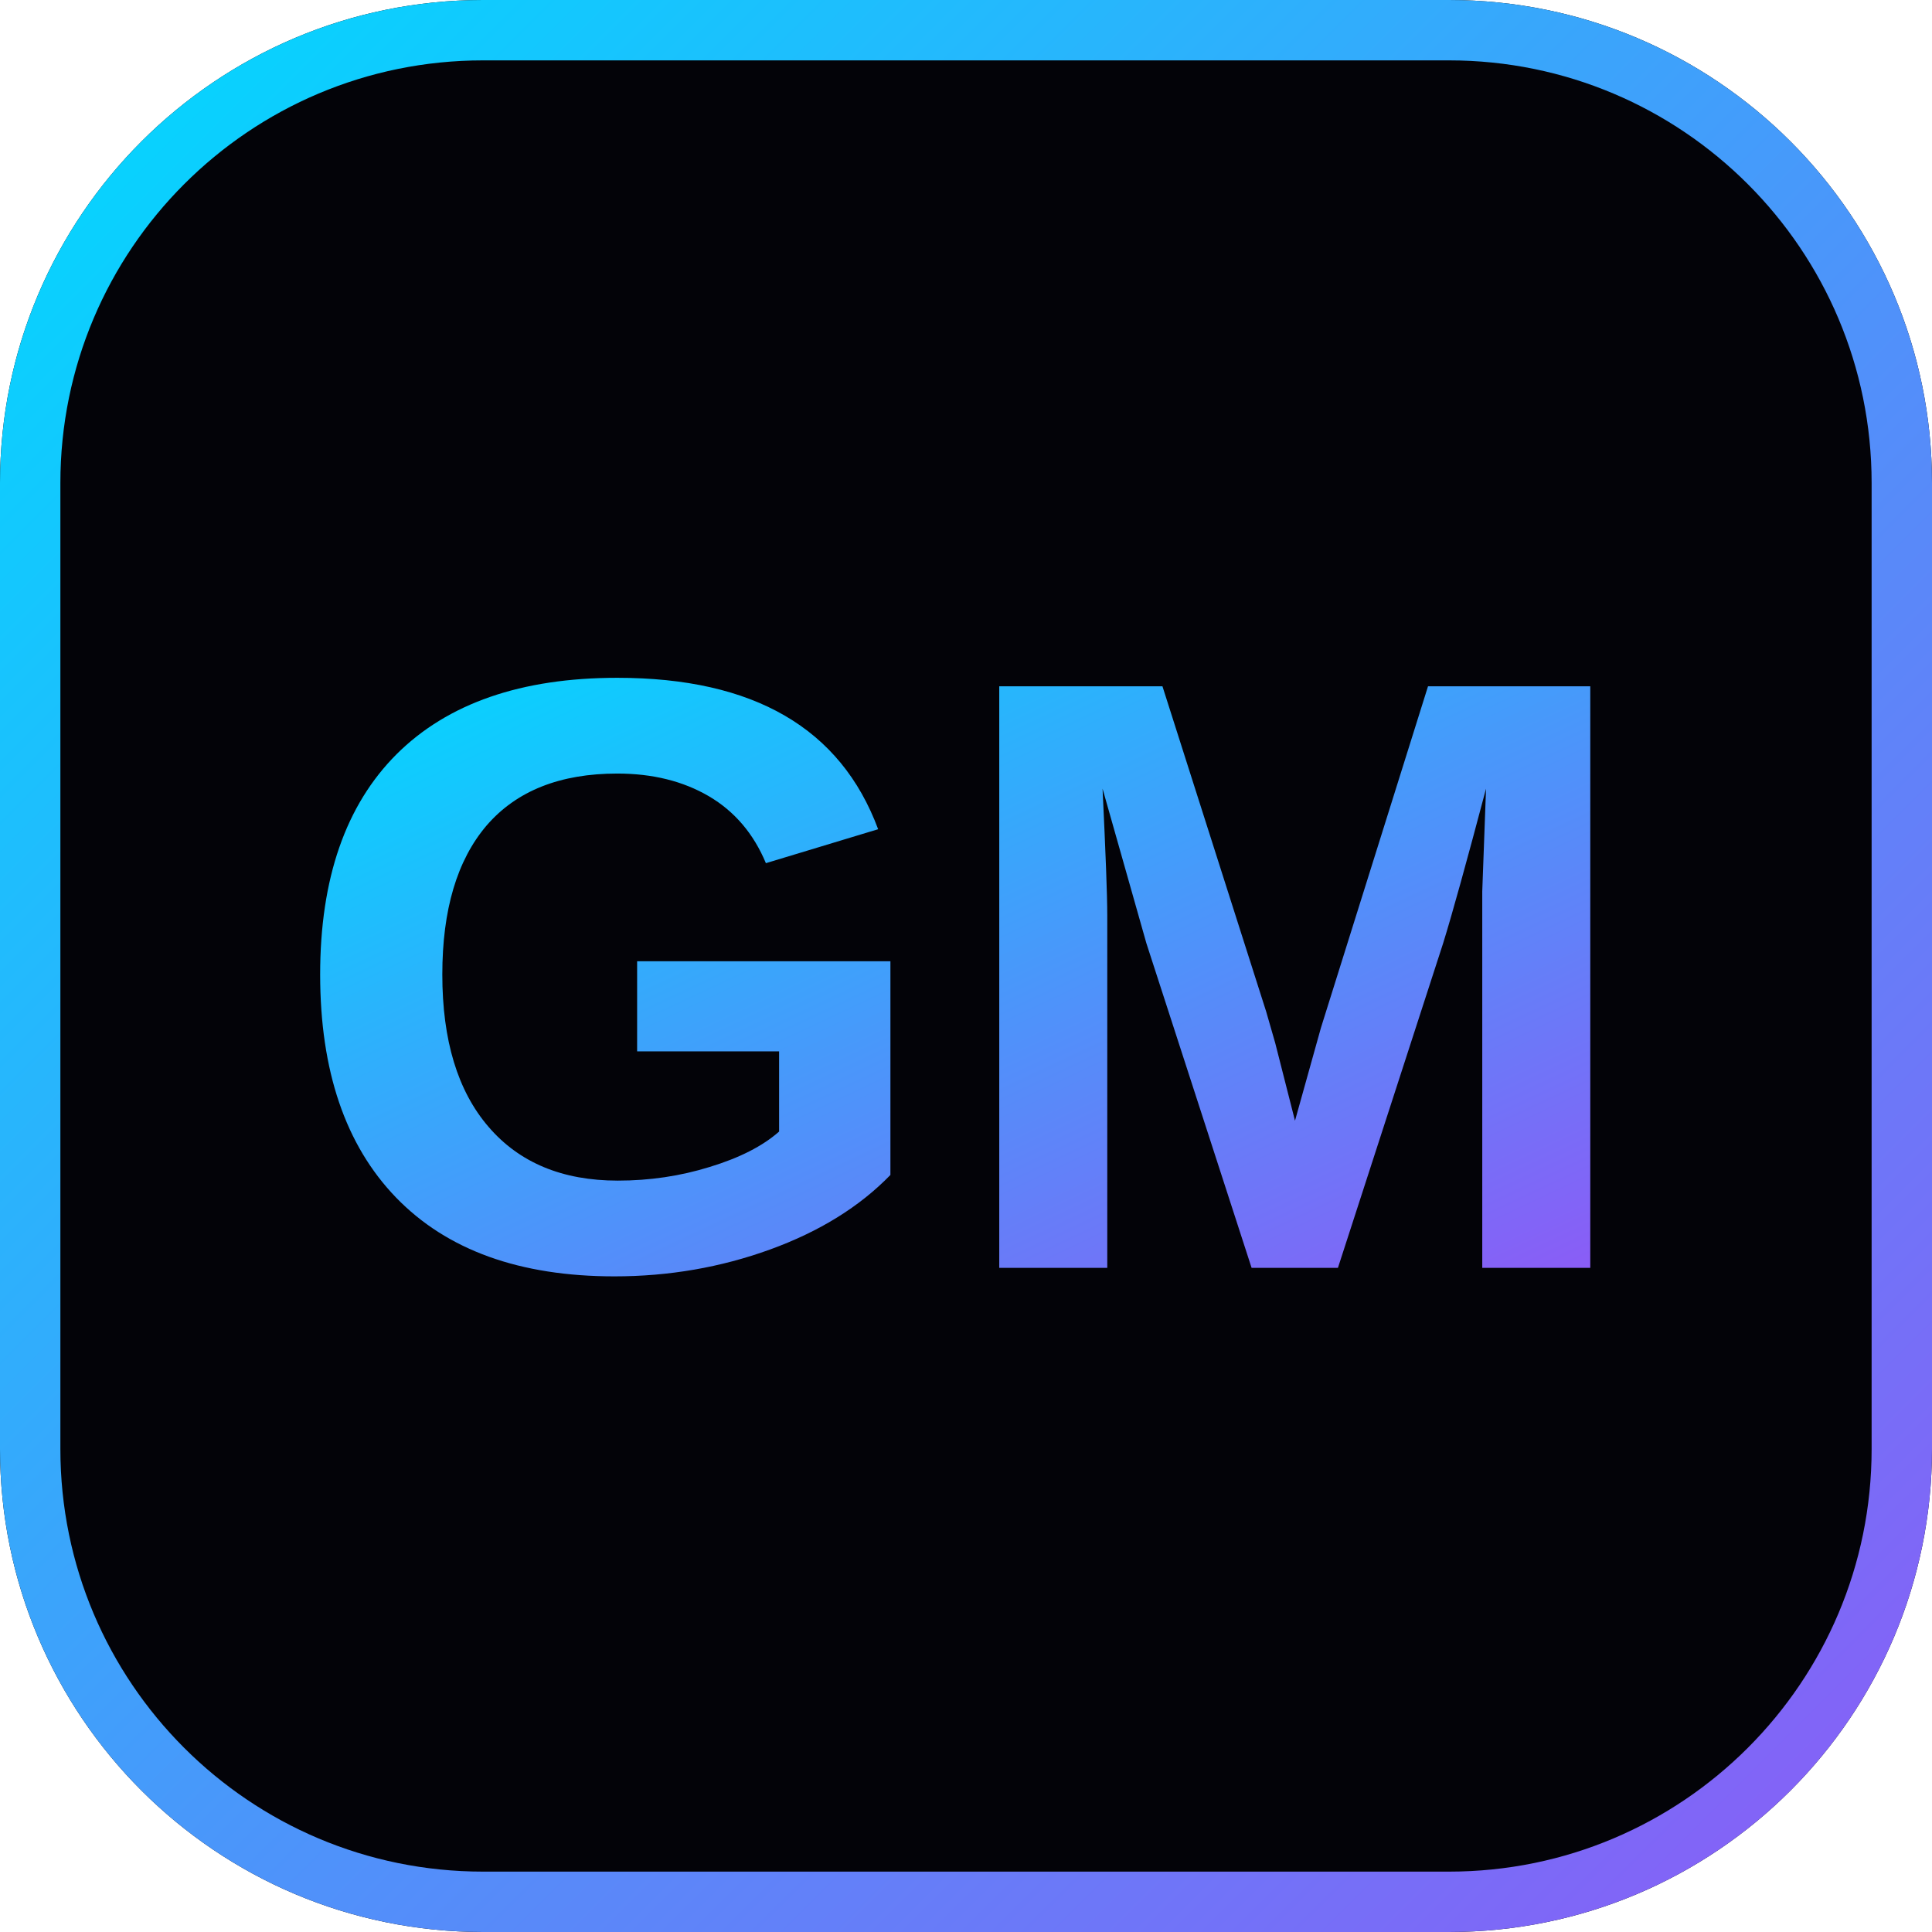
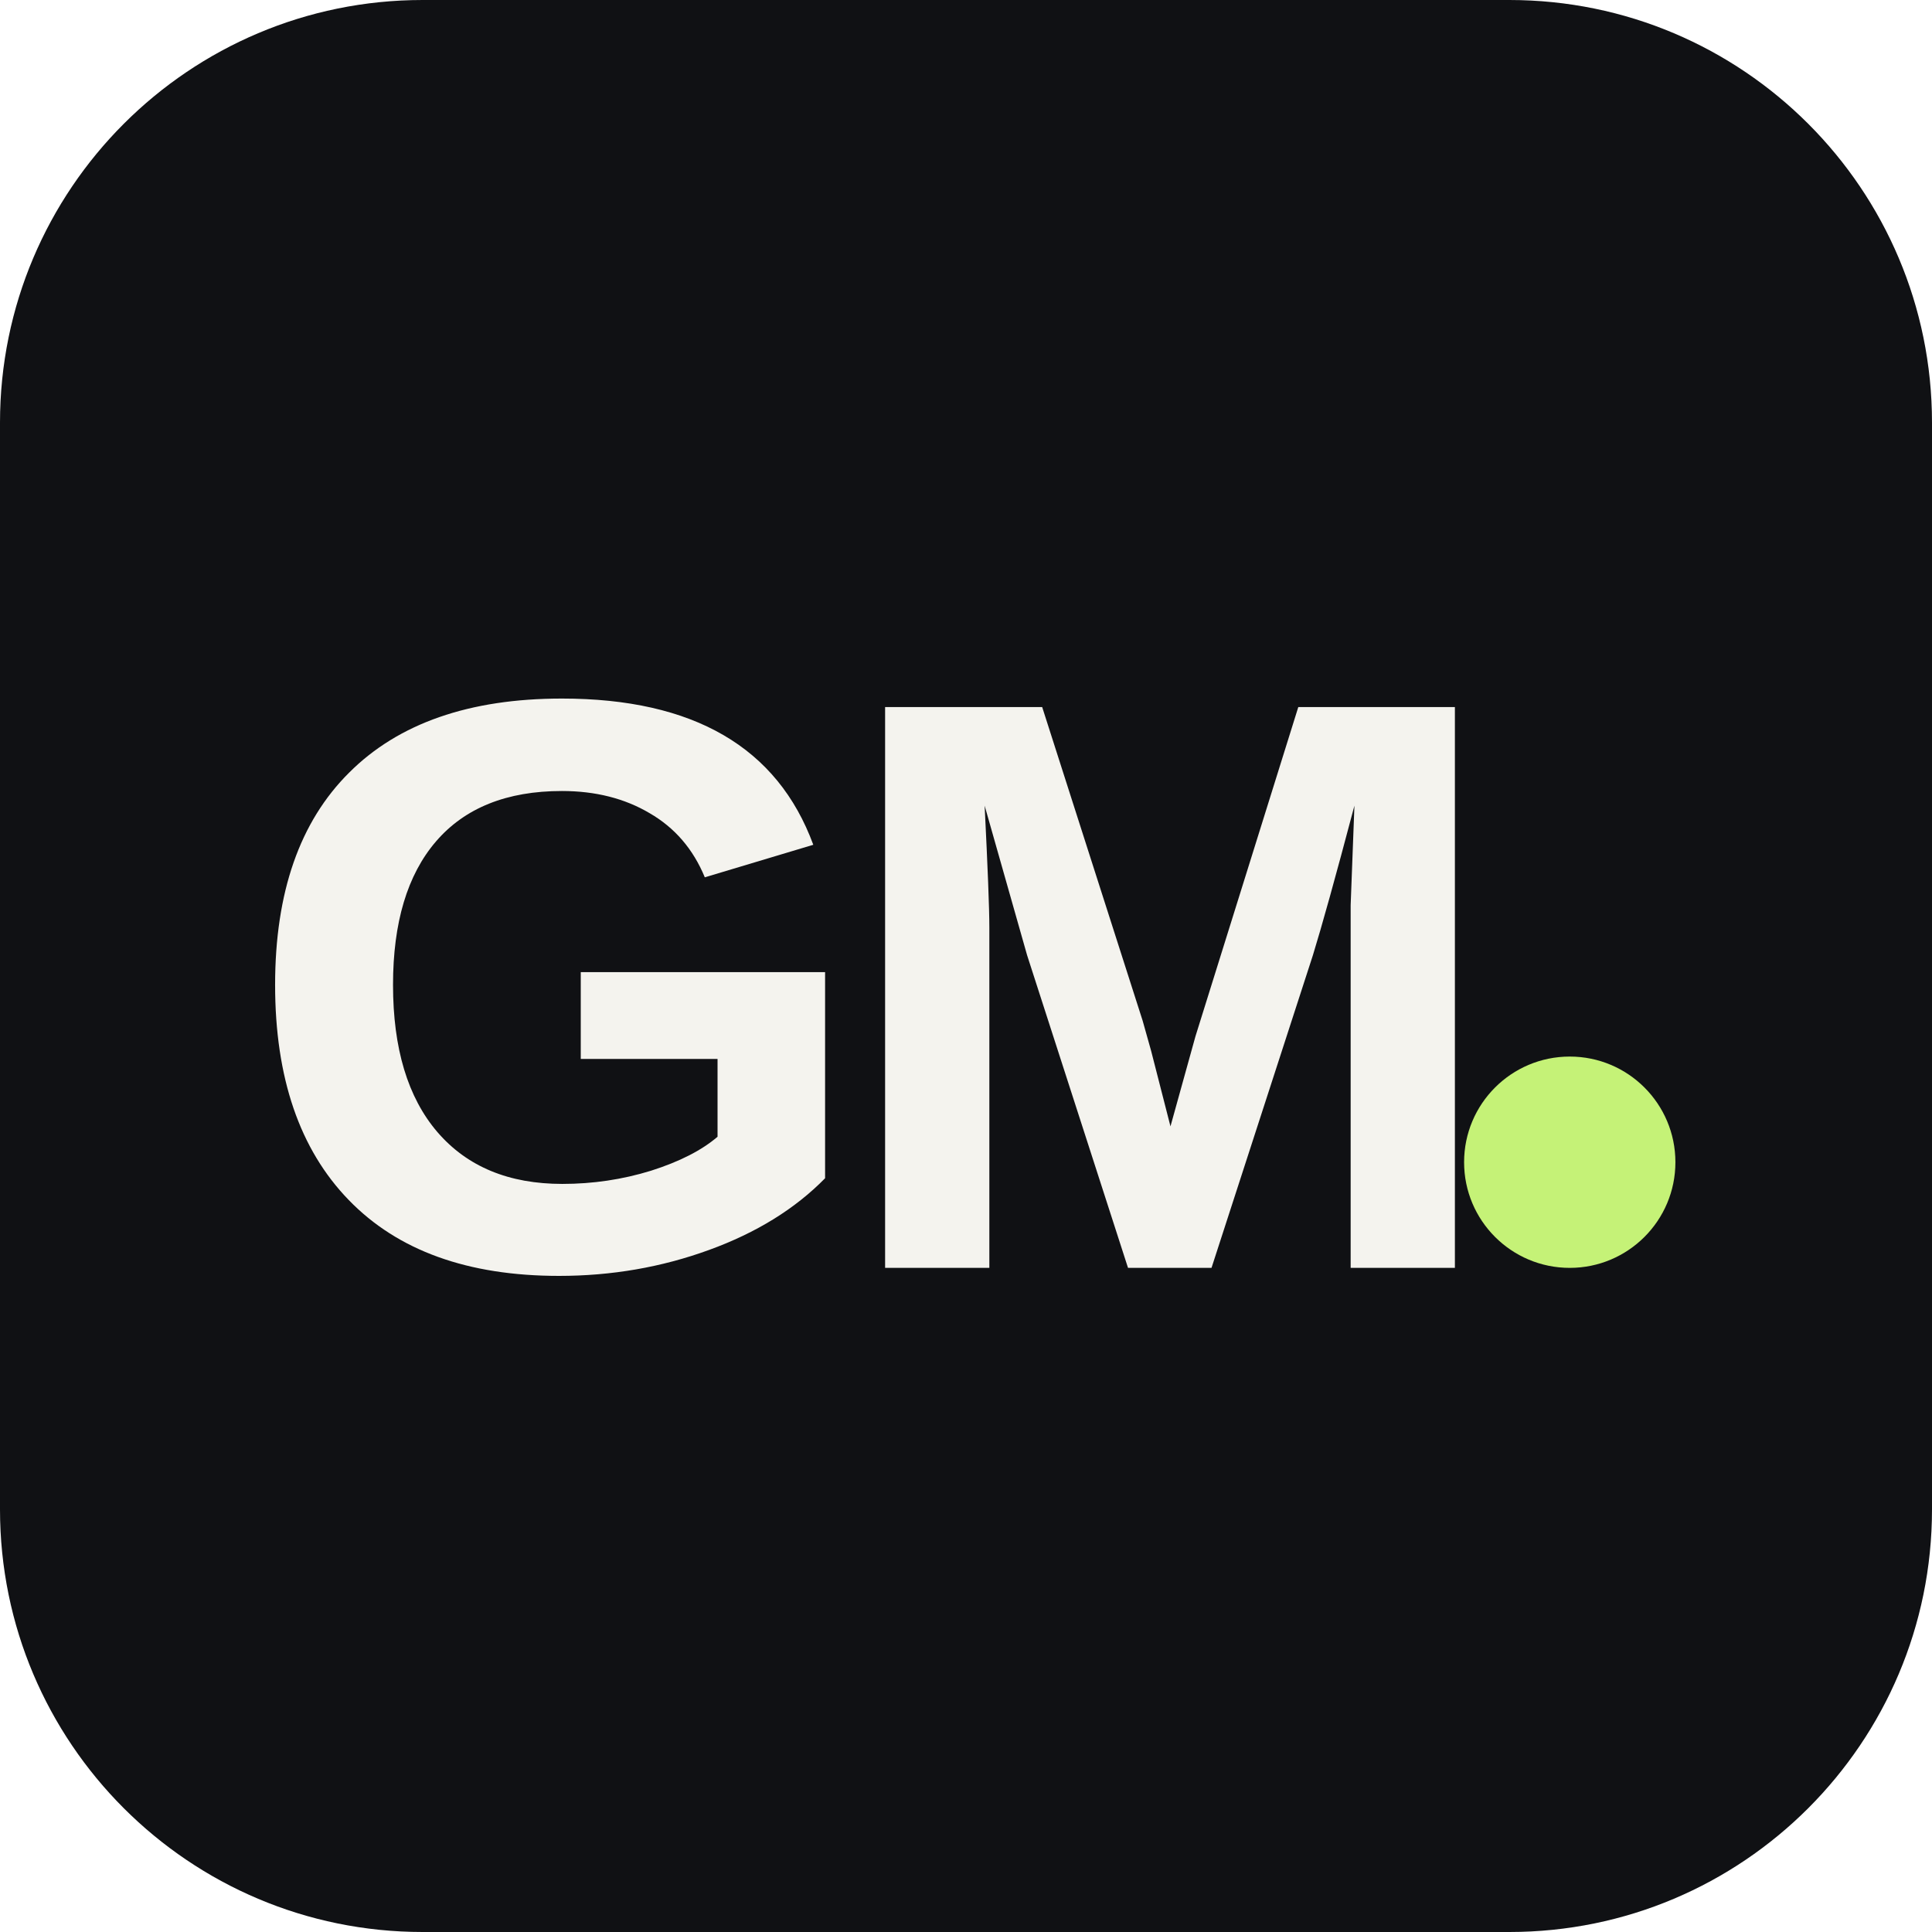
<svg xmlns="http://www.w3.org/2000/svg" viewBox="0 0 64 64">
-   <defs>
-     <linearGradient id="g" x1="0" y1="0" x2="1" y2="1">
-       <stop offset="0" stop-color="#00D9FF" />
-       <stop offset="1" stop-color="#8B5CF6" />
-     </linearGradient>
-   </defs>
-   <rect width="64" height="64" rx="16" fill="#030308" />
-   <rect x="1" y="1" width="62" height="62" rx="15" fill="none" stroke="url(#g)" stroke-width="2" />
-   <text x="32" y="42" text-anchor="middle" font-family="Arial,sans-serif" font-weight="700" font-size="28" fill="url(#g)">GM</text>
+   <rect width="64" height="64" rx="14" fill="#101114" />
+   <text x="29" y="42" text-anchor="middle" font-family="'Space Grotesk',Arial,Helvetica,sans-serif" font-weight="700" font-size="27" letter-spacing="-1.5" fill="#F4F3EE">GM</text>
+   <circle cx="52" cy="38.5" r="3.5" fill="#C5F277" />
</svg>
